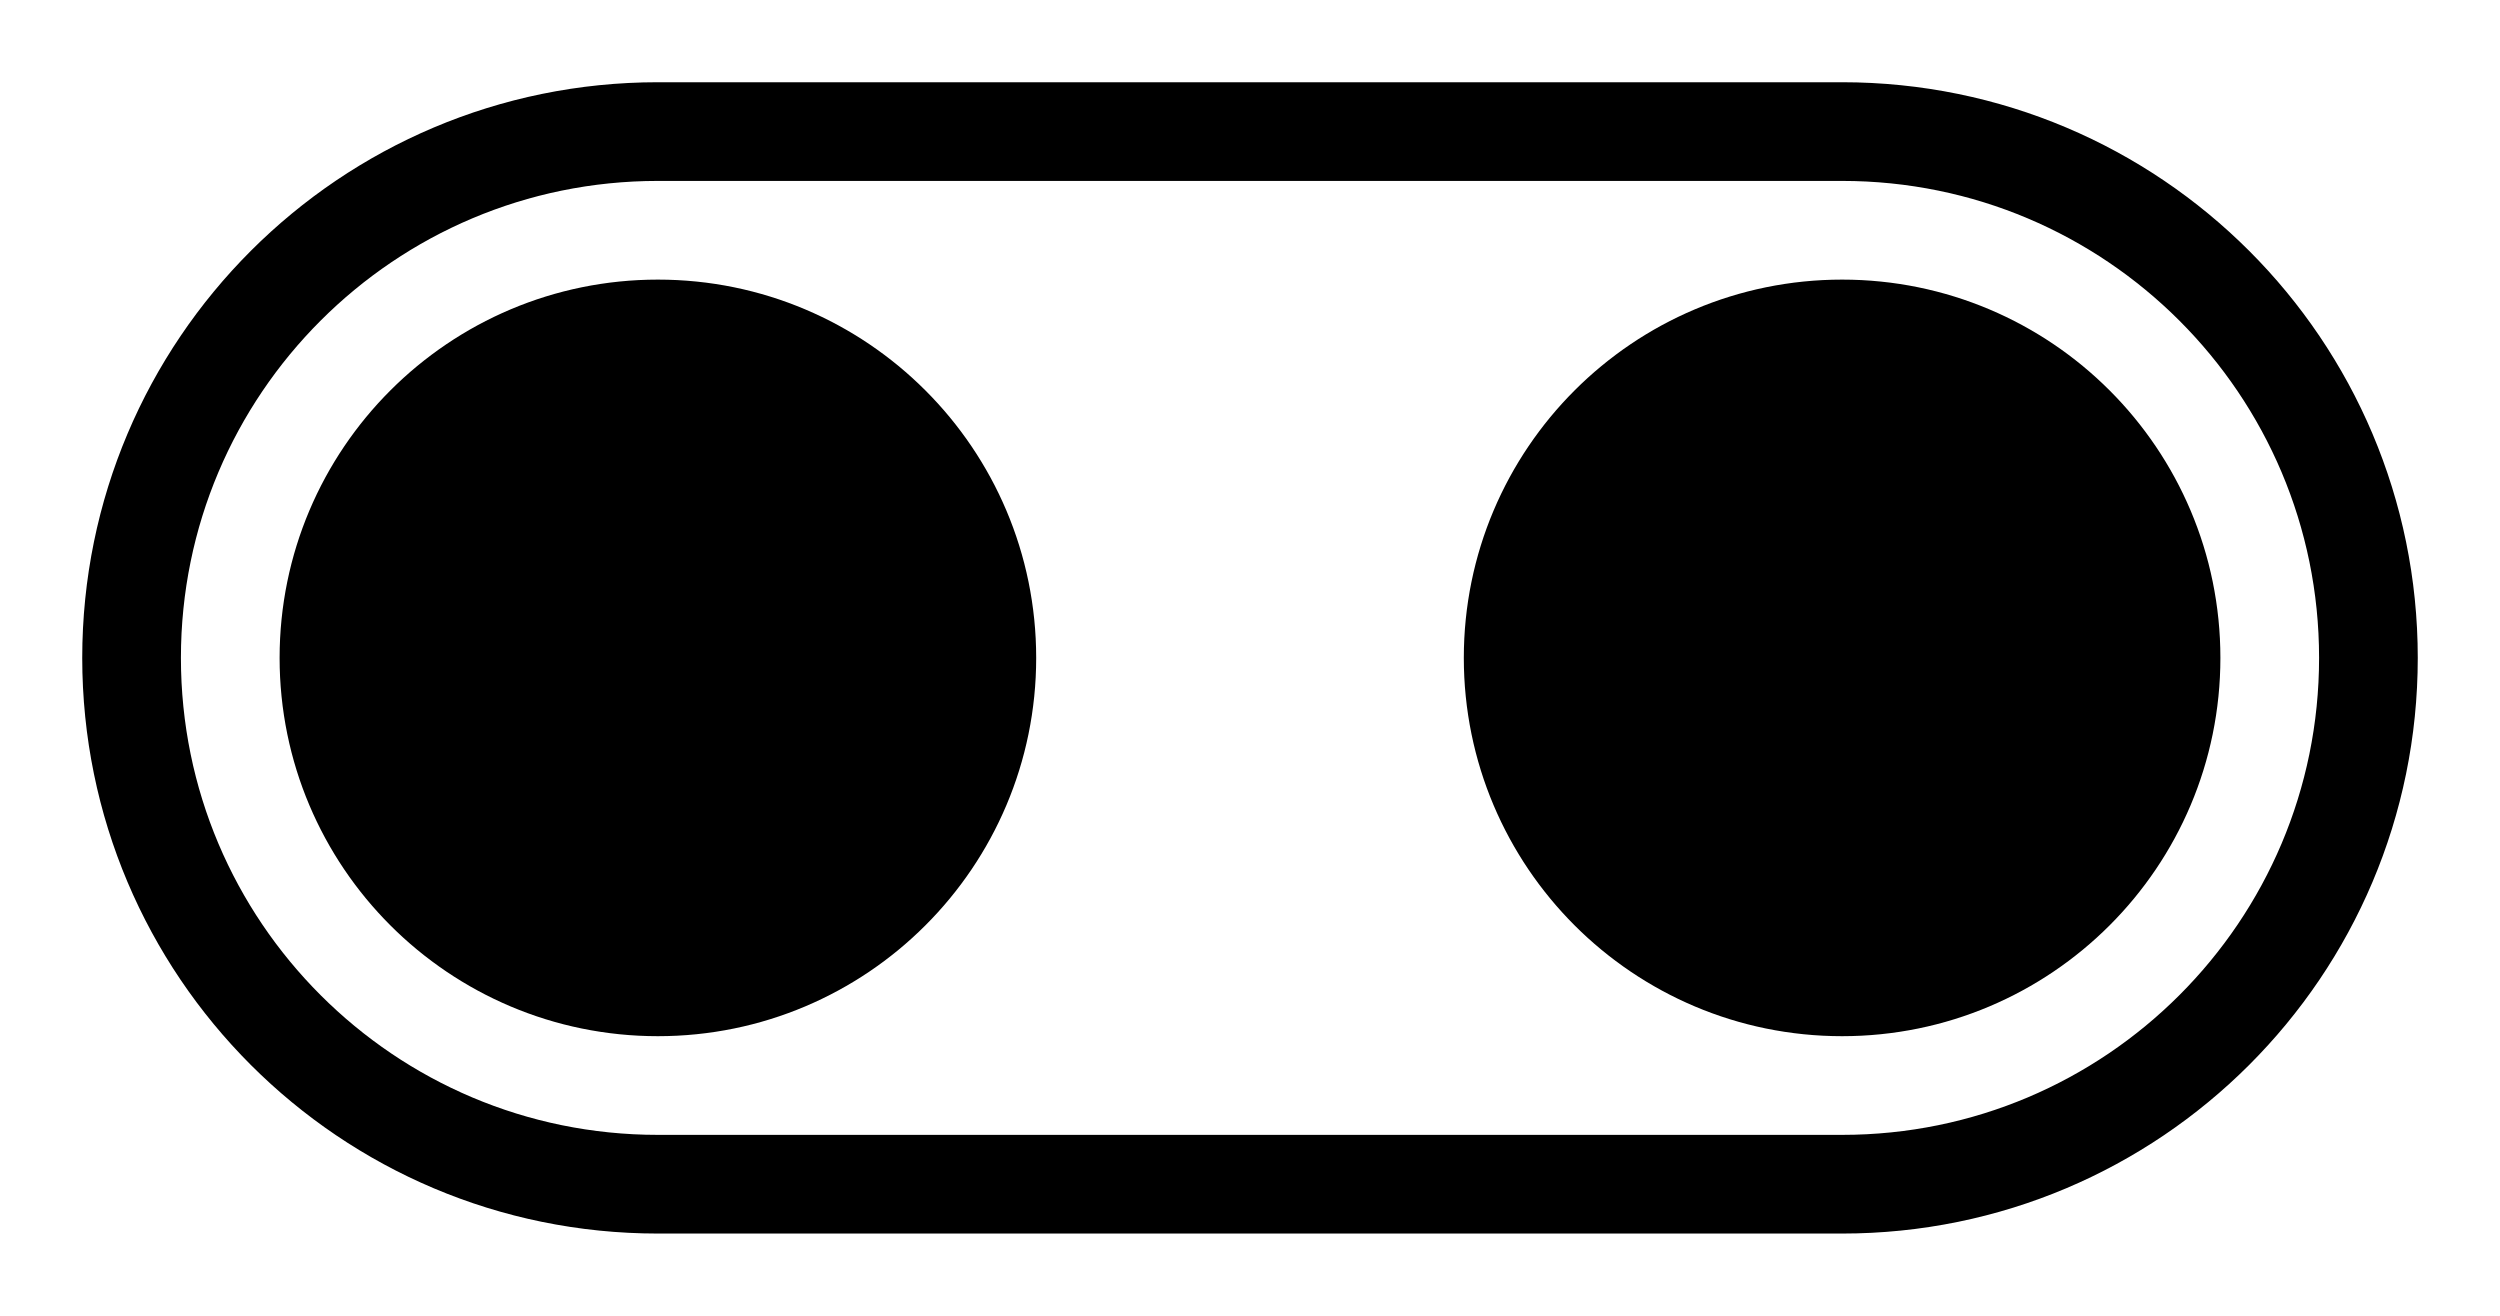
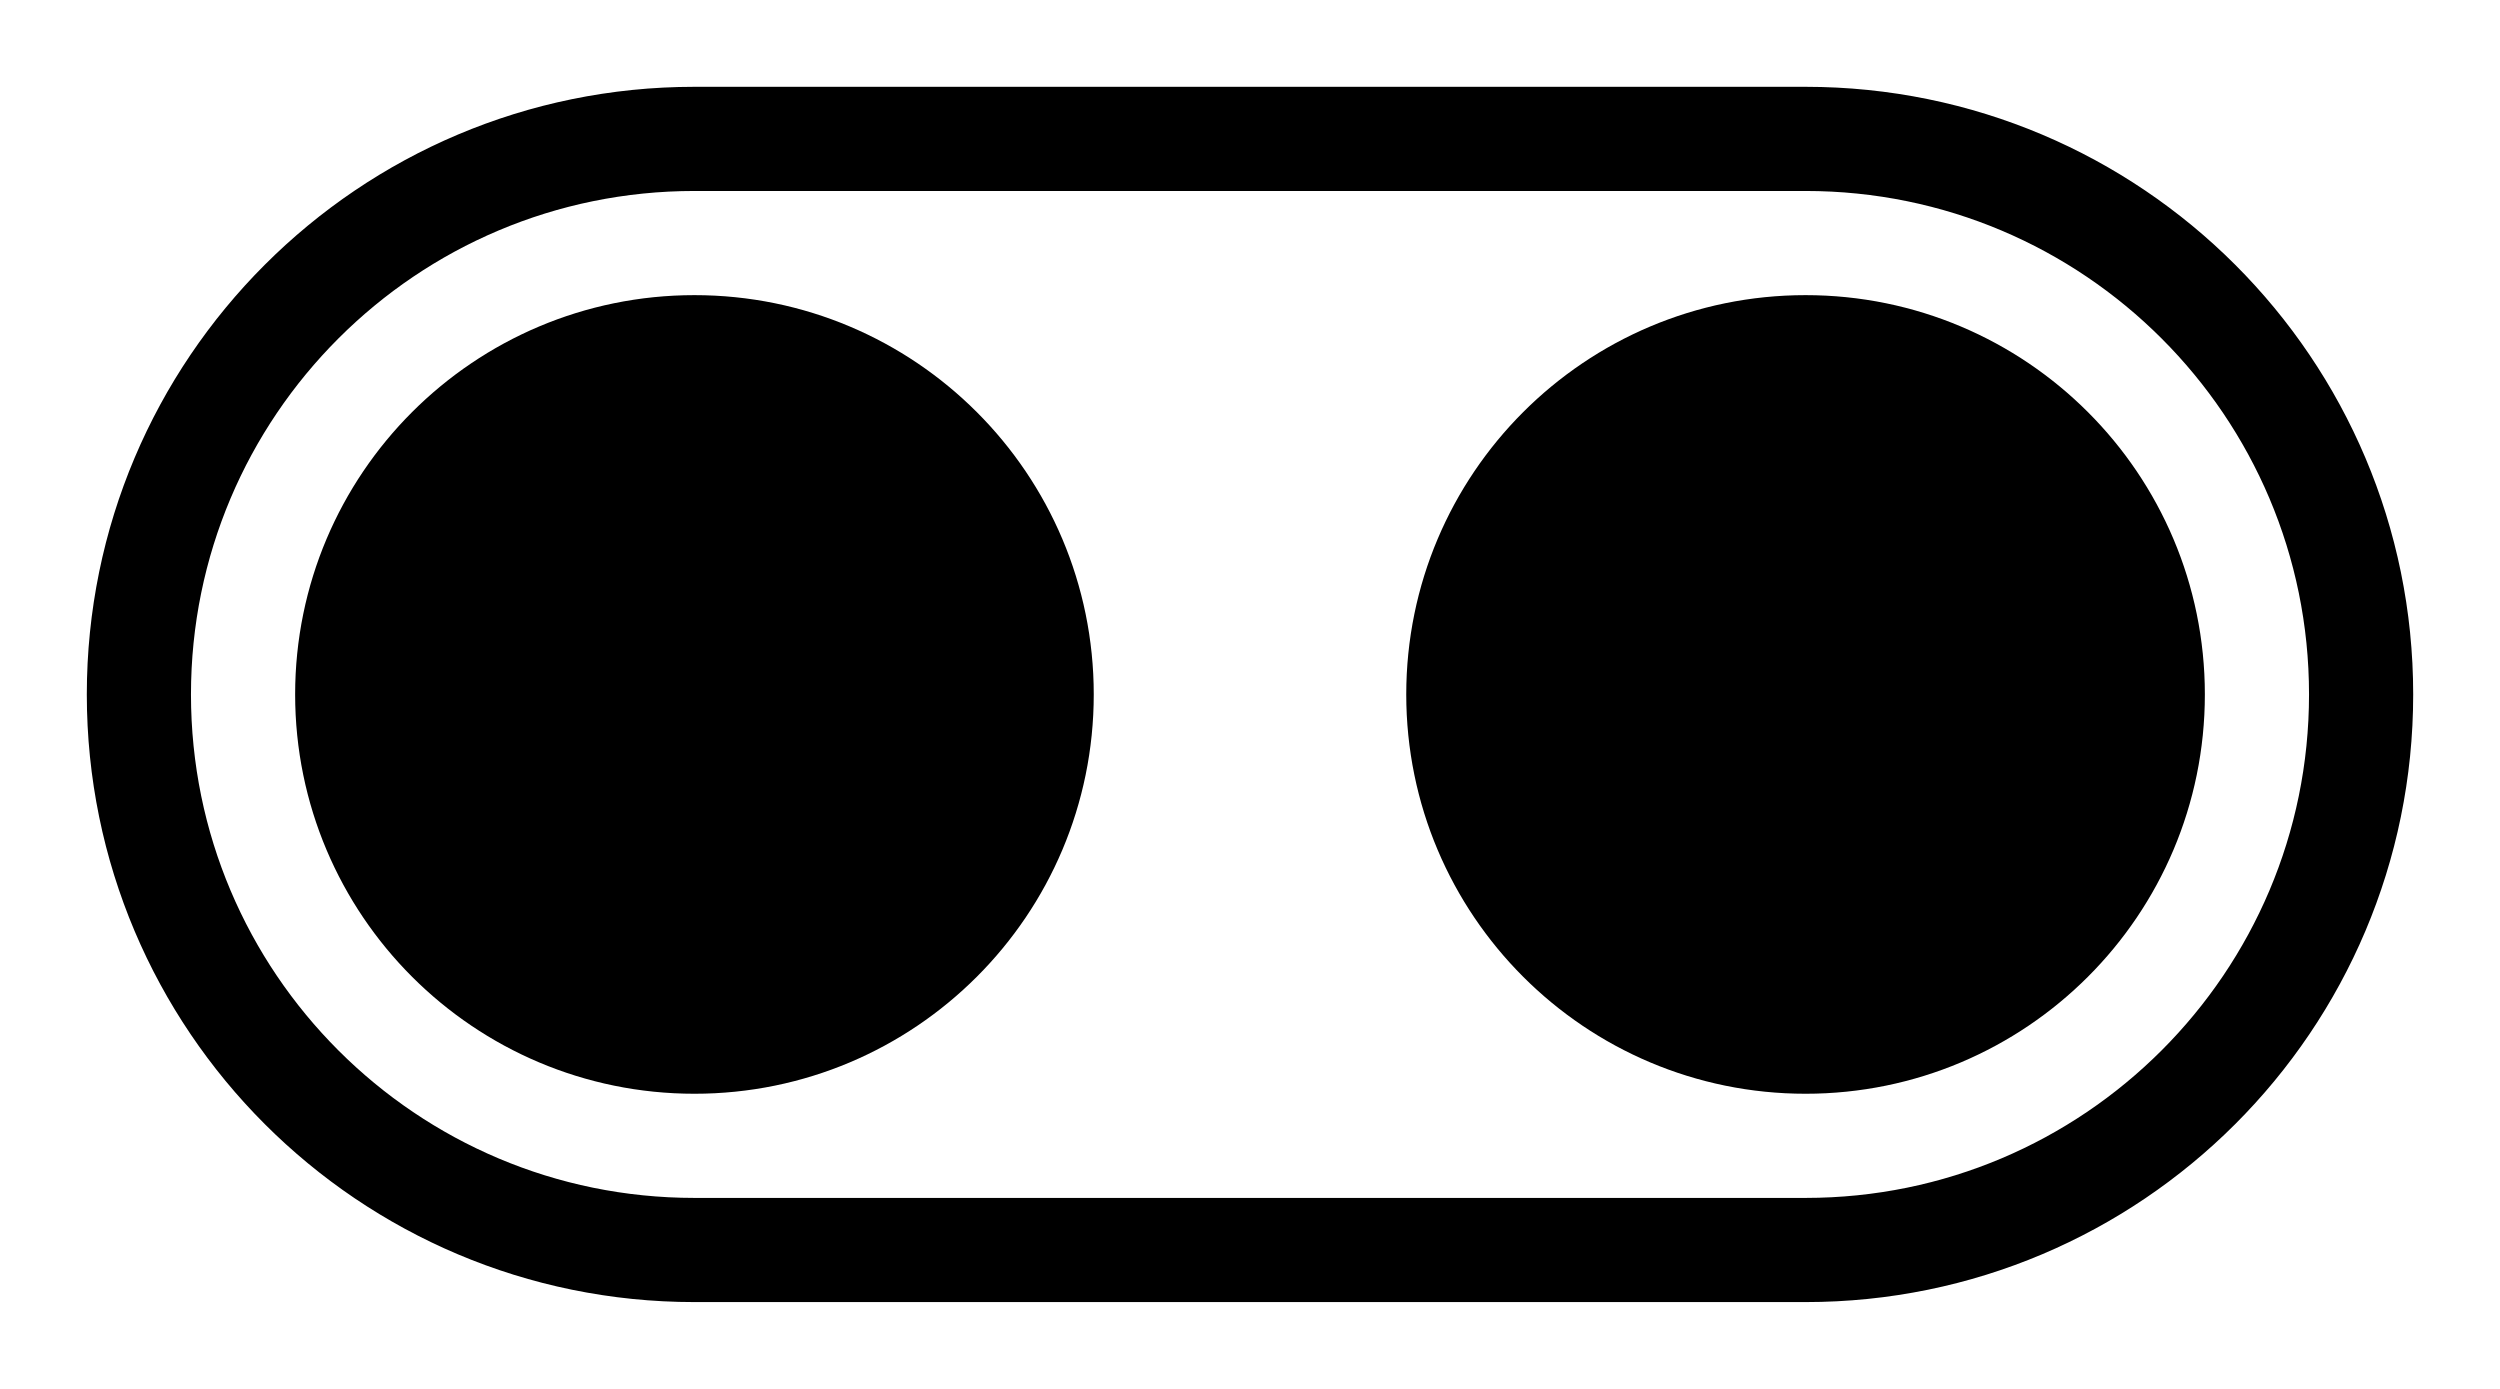
- <svg xmlns="http://www.w3.org/2000/svg" width="38" height="20" fill="currentcolor" stroke="currentcolor" stroke-width="1.5">
-   <path fill="none" d="M 10,2            a 8,8 0 0 0 0,16            h 18            a 8,8 0 0 0 0,-16            h -18" />
+ <svg xmlns="http://www.w3.org/2000/svg" width="36" height="20" fill="currentcolor" stroke="currentcolor" stroke-width="1.5">
+   <path fill="none" d="M 10,2            a 8,8 0 0 0 0,16            h 16            a 8,8 0 0 0 0,-16            Z" />
  <g class="light" transform="translate(10,10)">
    <circle cx="0" cy="0" r="5" />
  </g>
-   <g class="dark" transform="translate(28,10)">
+   <g class="dark" transform="translate(26,10)">
    <circle cx="0" cy="0" r="5" />
  </g>
</svg>
